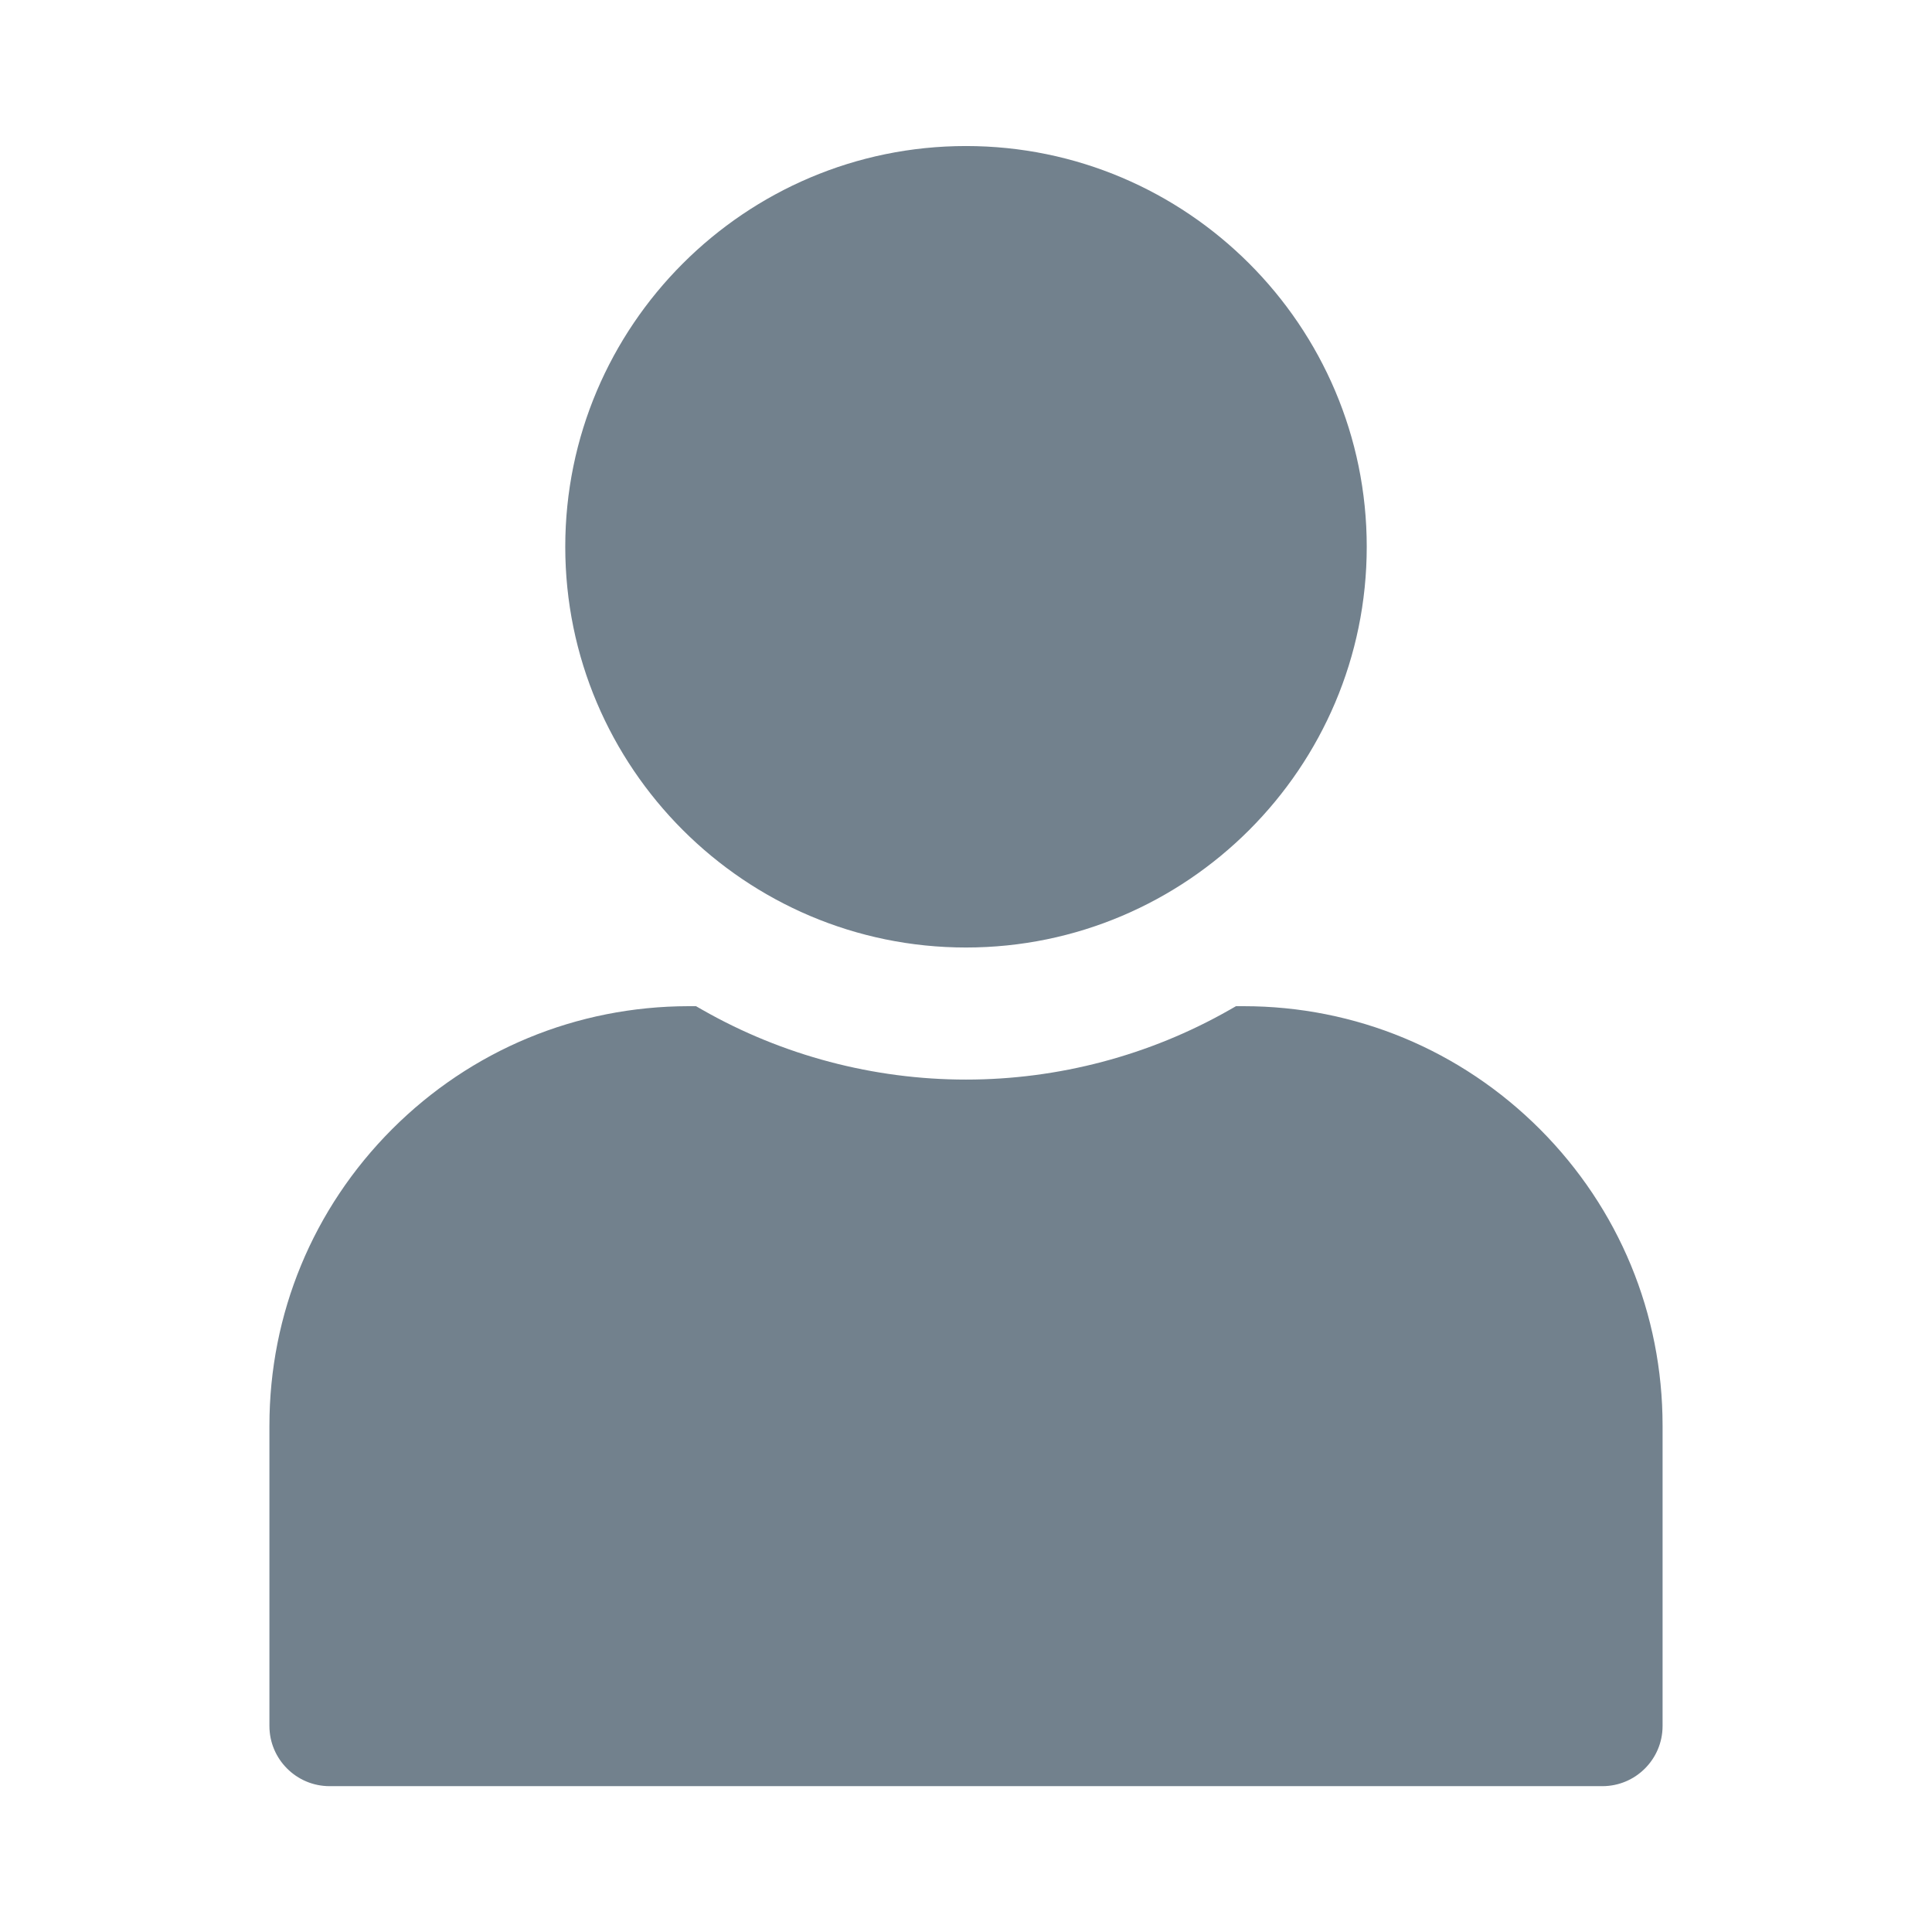
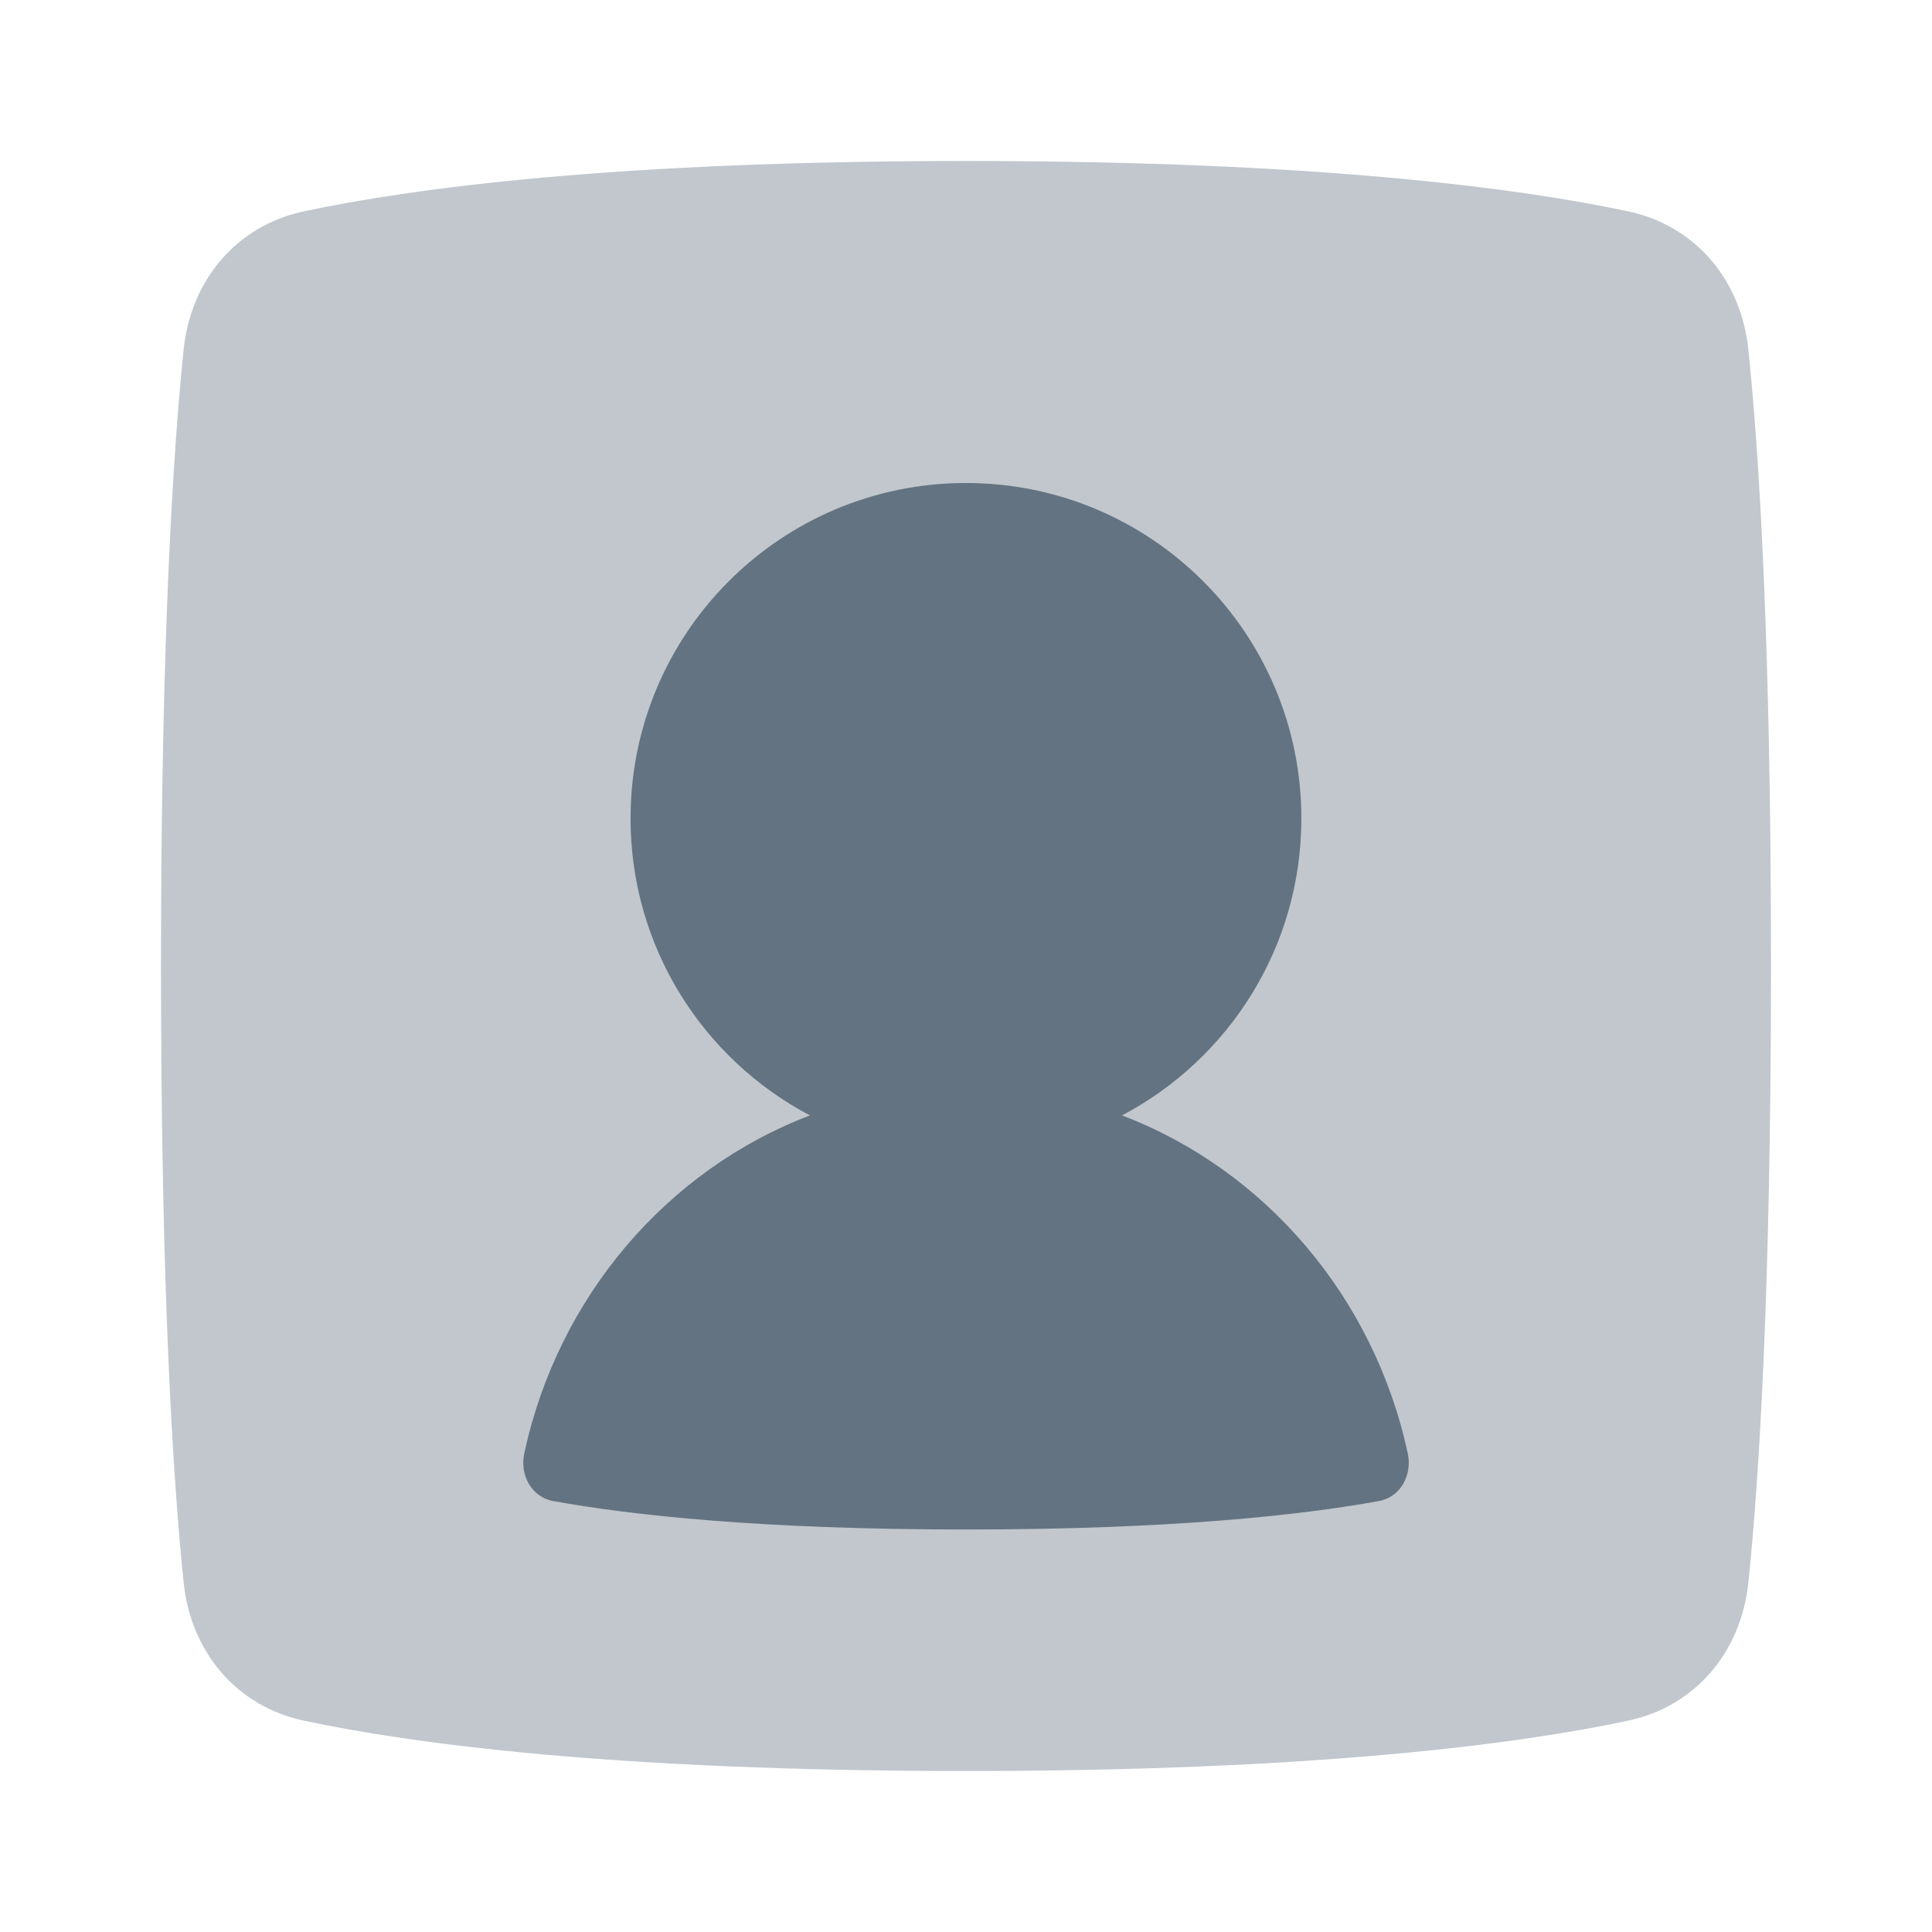
- <svg xmlns="http://www.w3.org/2000/svg" viewBox="0 0 1024 1024" id="User">
-   <path opacity="0.9" d="M299.6 289.8c0-117.1 95.3-212.4 212.4-212.4 117.1 0 212.4 95.3 212.4 212.4 0 117.1-95.3 212.4-212.4 212.4-117.1 0-212.4-95.3-212.4-212.4zm581.6 465.8v159.2c0 17.6-14.3 31.9-31.9 31.9H174.7c-17.6 0-31.9-14.3-31.9-31.9V755.6c0-59.3 23.1-115.1 65-157.1 42-42 97.7-65.1 157.1-65.2h4l3.5 2c42.3 24.1 90.6 36.9 139.6 36.9s97.3-12.8 139.6-36.9l3.5-2h4c59.3 0 115.1 23.2 157.1 65.2 41.9 42 65 97.8 65 157.1z" fill="#637381" class="color000000 svgShape">
- 
-     </path>
+ <svg xmlns="http://www.w3.org/2000/svg" width="24" height="24" viewBox="0 0 24 24" fill="none">
+   <path opacity="0.4" d="M2.281 19.657C2.37 20.516 2.933 21.196 3.777 21.375C5.109 21.659 7.622 22 12 22C16.378 22 18.89 21.659 20.223 21.375C21.067 21.196 21.63 20.516 21.719 19.657C21.851 18.384 22 16.047 22 12C22 7.953 21.851 5.616 21.719 4.343C21.63 3.484 21.067 2.804 20.223 2.625C18.89 2.341 16.378 2 12 2C7.622 2 5.109 2.341 3.777 2.625C2.933 2.804 2.37 3.484 2.281 4.343C2.15 5.616 2 7.953 2 12C2 16.047 2.15 18.384 2.281 19.657Z" fill="#637381" />
+   <path d="M13.938 13.856C15.263 13.158 16.166 11.768 16.166 10.167C16.166 7.865 14.301 6 12 6C9.698 6 7.833 7.865 7.833 10.167C7.833 11.768 8.736 13.158 10.061 13.856C8.287 14.532 6.932 16.109 6.513 18.053C6.454 18.322 6.602 18.598 6.873 18.647C7.846 18.823 9.456 19 12.001 19C14.545 19 16.155 18.823 17.128 18.647C17.398 18.598 17.545 18.323 17.488 18.055C17.069 16.11 15.713 14.532 13.938 13.856Z" fill="#637381" />
</svg>
